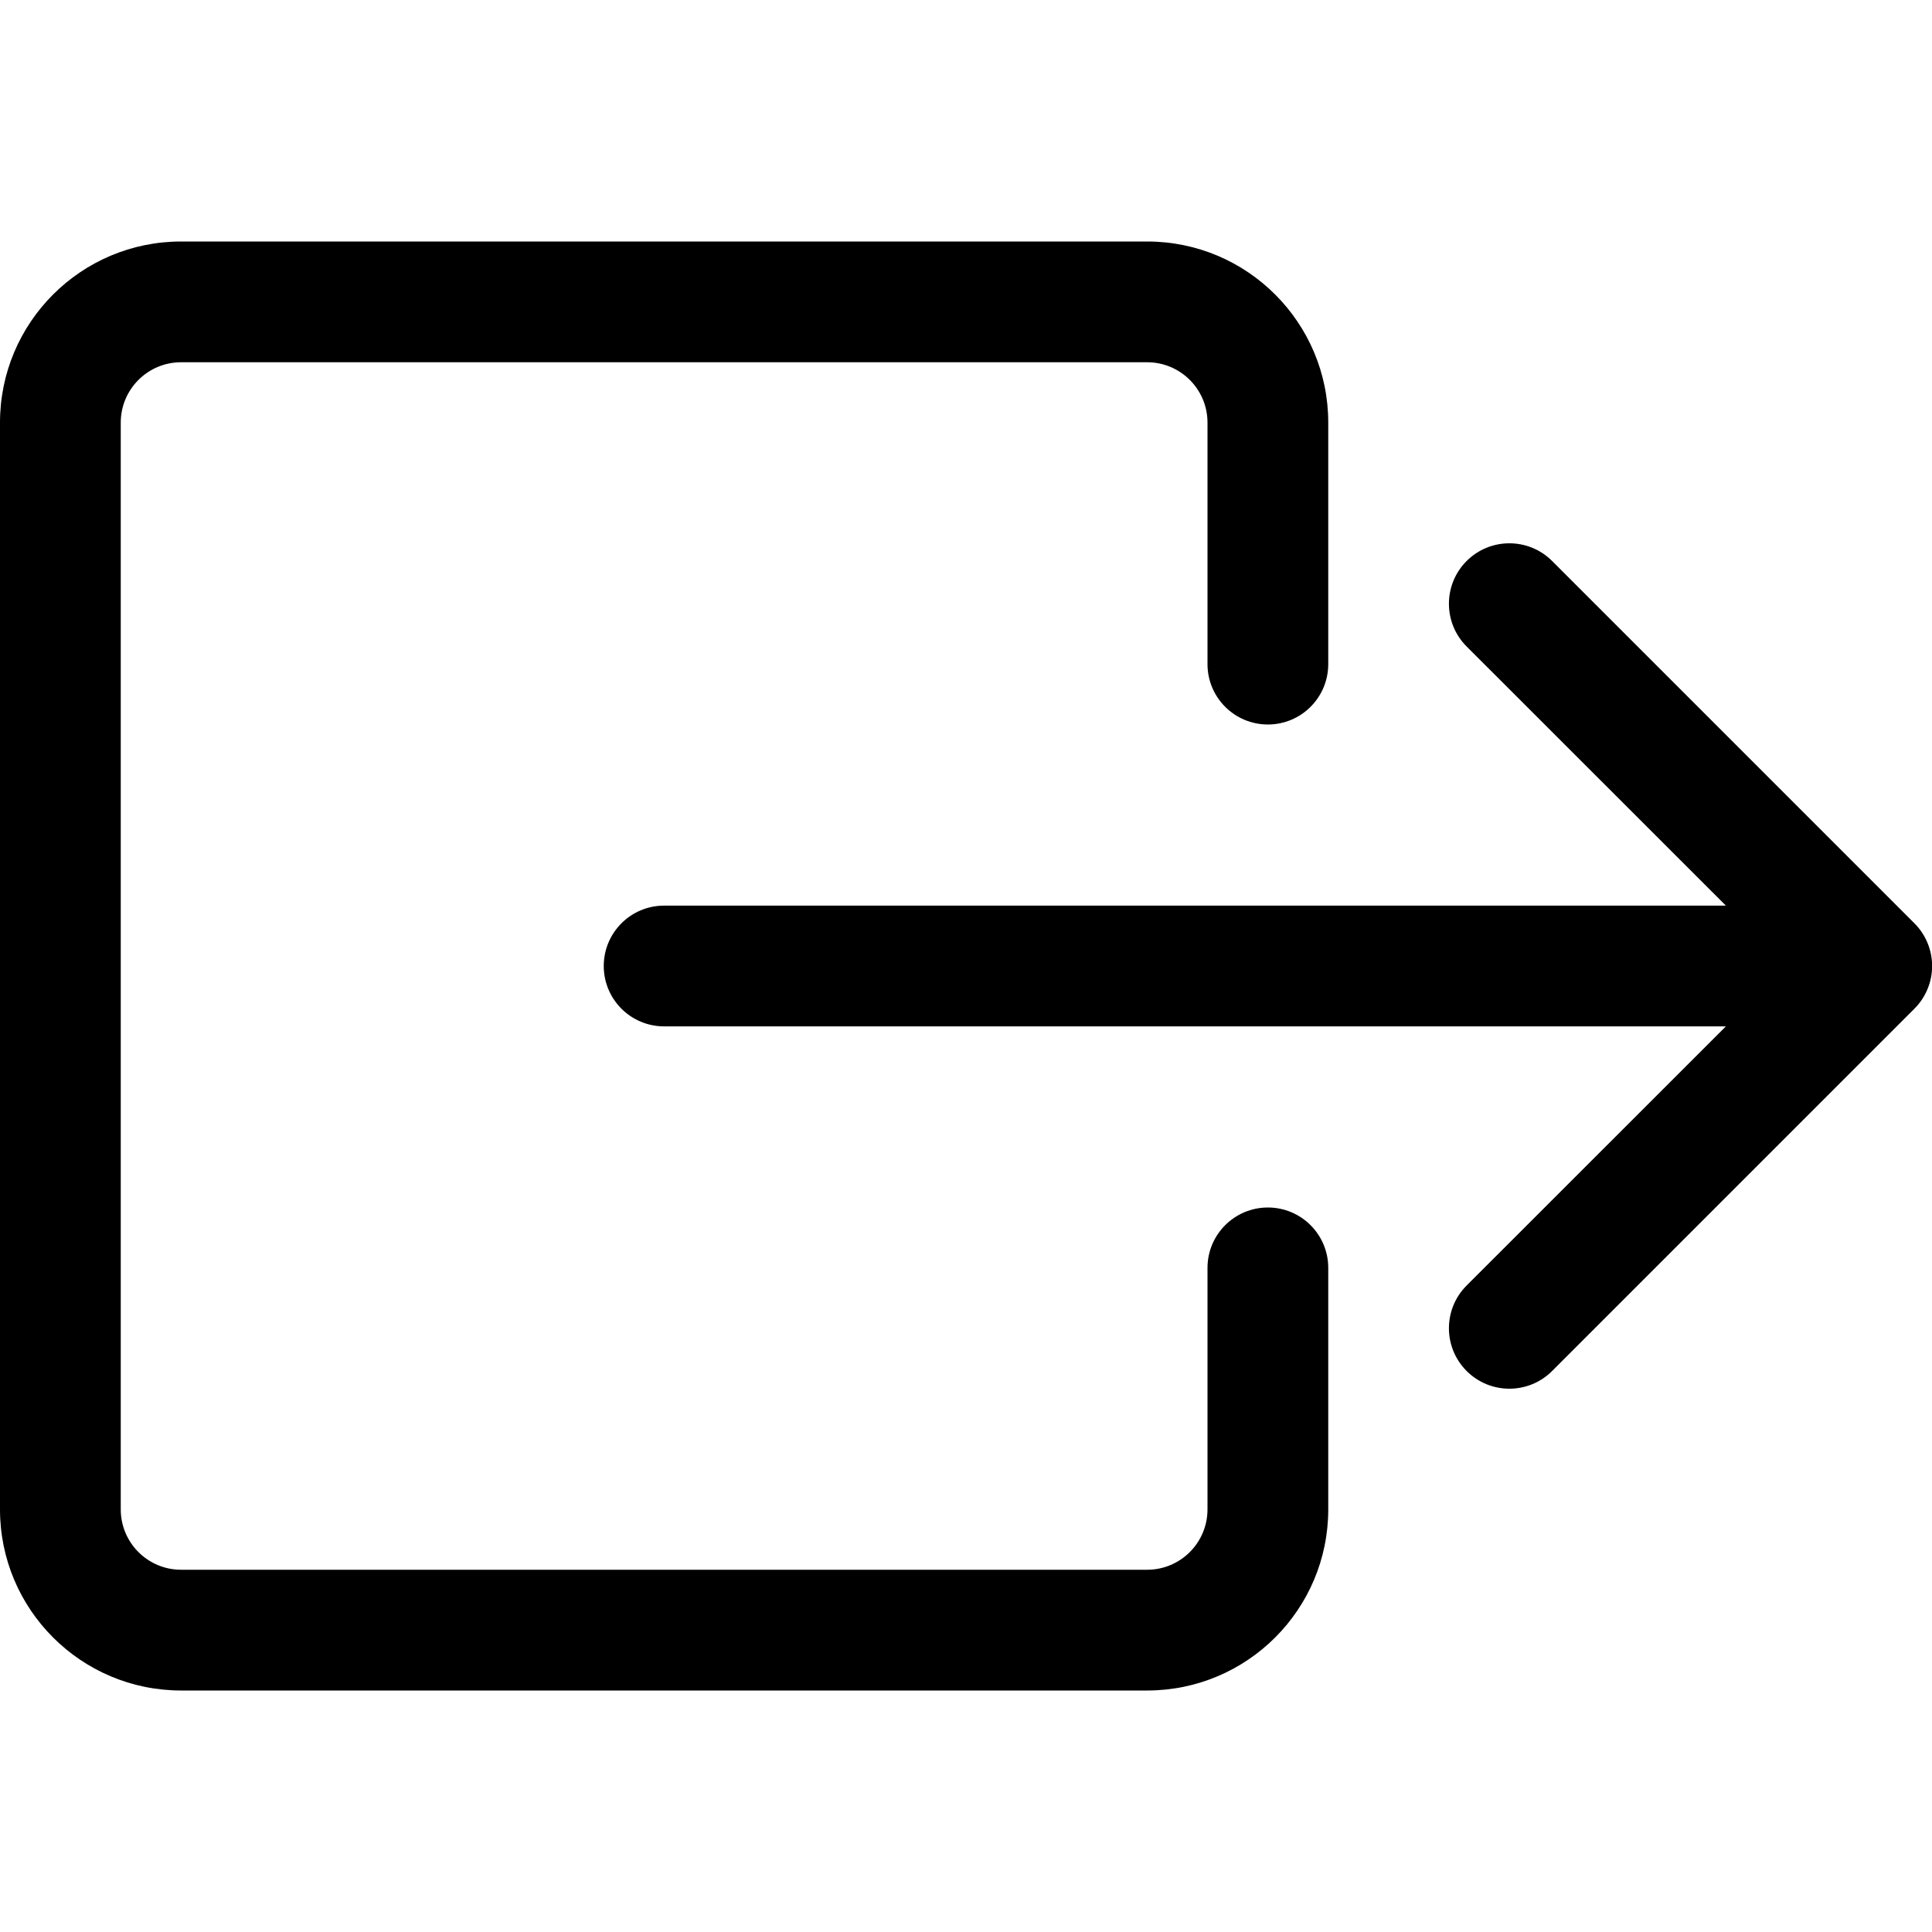
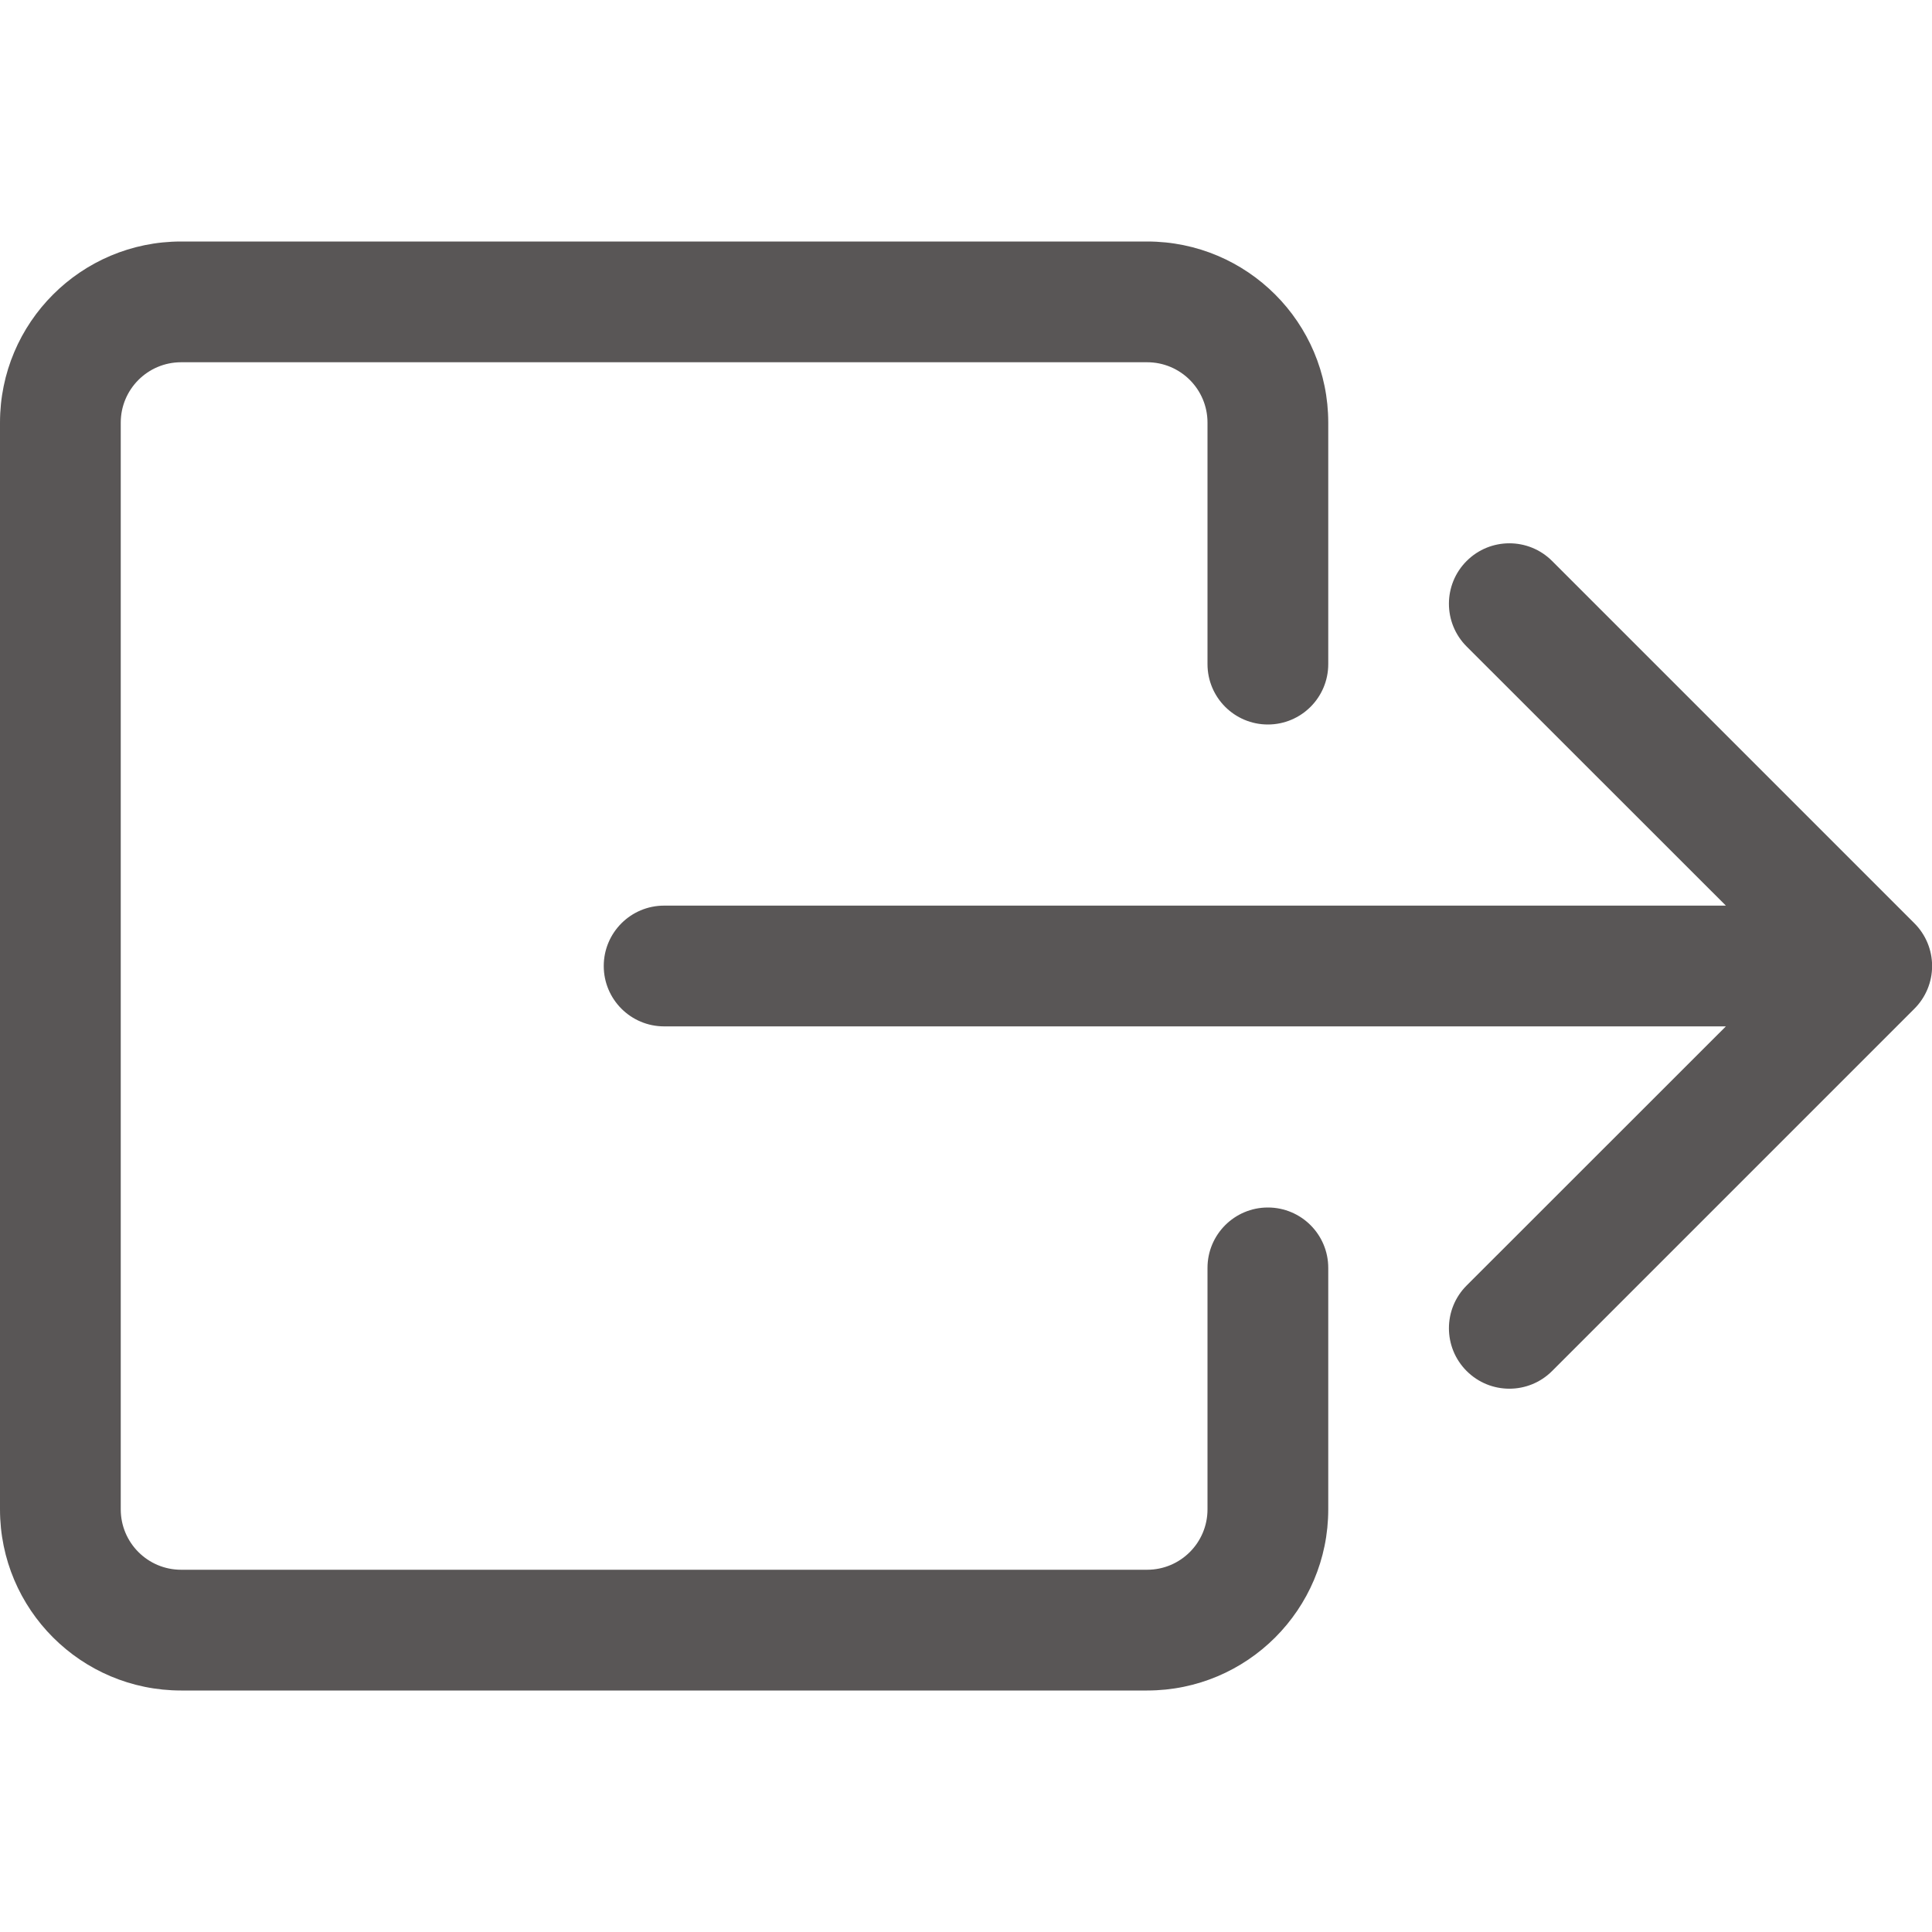
- <svg xmlns="http://www.w3.org/2000/svg" width="16" height="16" fill="currentColor" class="bi bi-box-arrow-right" viewBox="0 0 16 16">
+ <svg xmlns="http://www.w3.org/2000/svg" width="16" height="16" fill="rgb(89, 86, 86)" class="bi bi-box-arrow-right" viewBox="0 0 16 16">
  <path fill-rule="evenodd" d="M10 12.5a.5.5 0 0 1-.5.5h-8a.5.5 0 0 1-.5-.5v-9a.5.5 0 0 1 .5-.5h8a.5.5 0 0 1 .5.5v2a.5.5 0 0 0 1 0v-2A1.5 1.5 0 0 0 9.5 2h-8A1.5 1.5 0 0 0 0 3.5v9A1.5 1.5 0 0 0 1.5 14h8a1.5 1.5 0 0 0 1.5-1.5v-2a.5.5 0 0 0-1 0z" />
  <path fill-rule="evenodd" d="M15.854 8.354a.5.5 0 0 0 0-.708l-3-3a.5.5 0 0 0-.708.708L14.293 7.5H5.5a.5.5 0 0 0 0 1h8.793l-2.147 2.146a.5.5 0 0 0 .708.708z" />
</svg>
